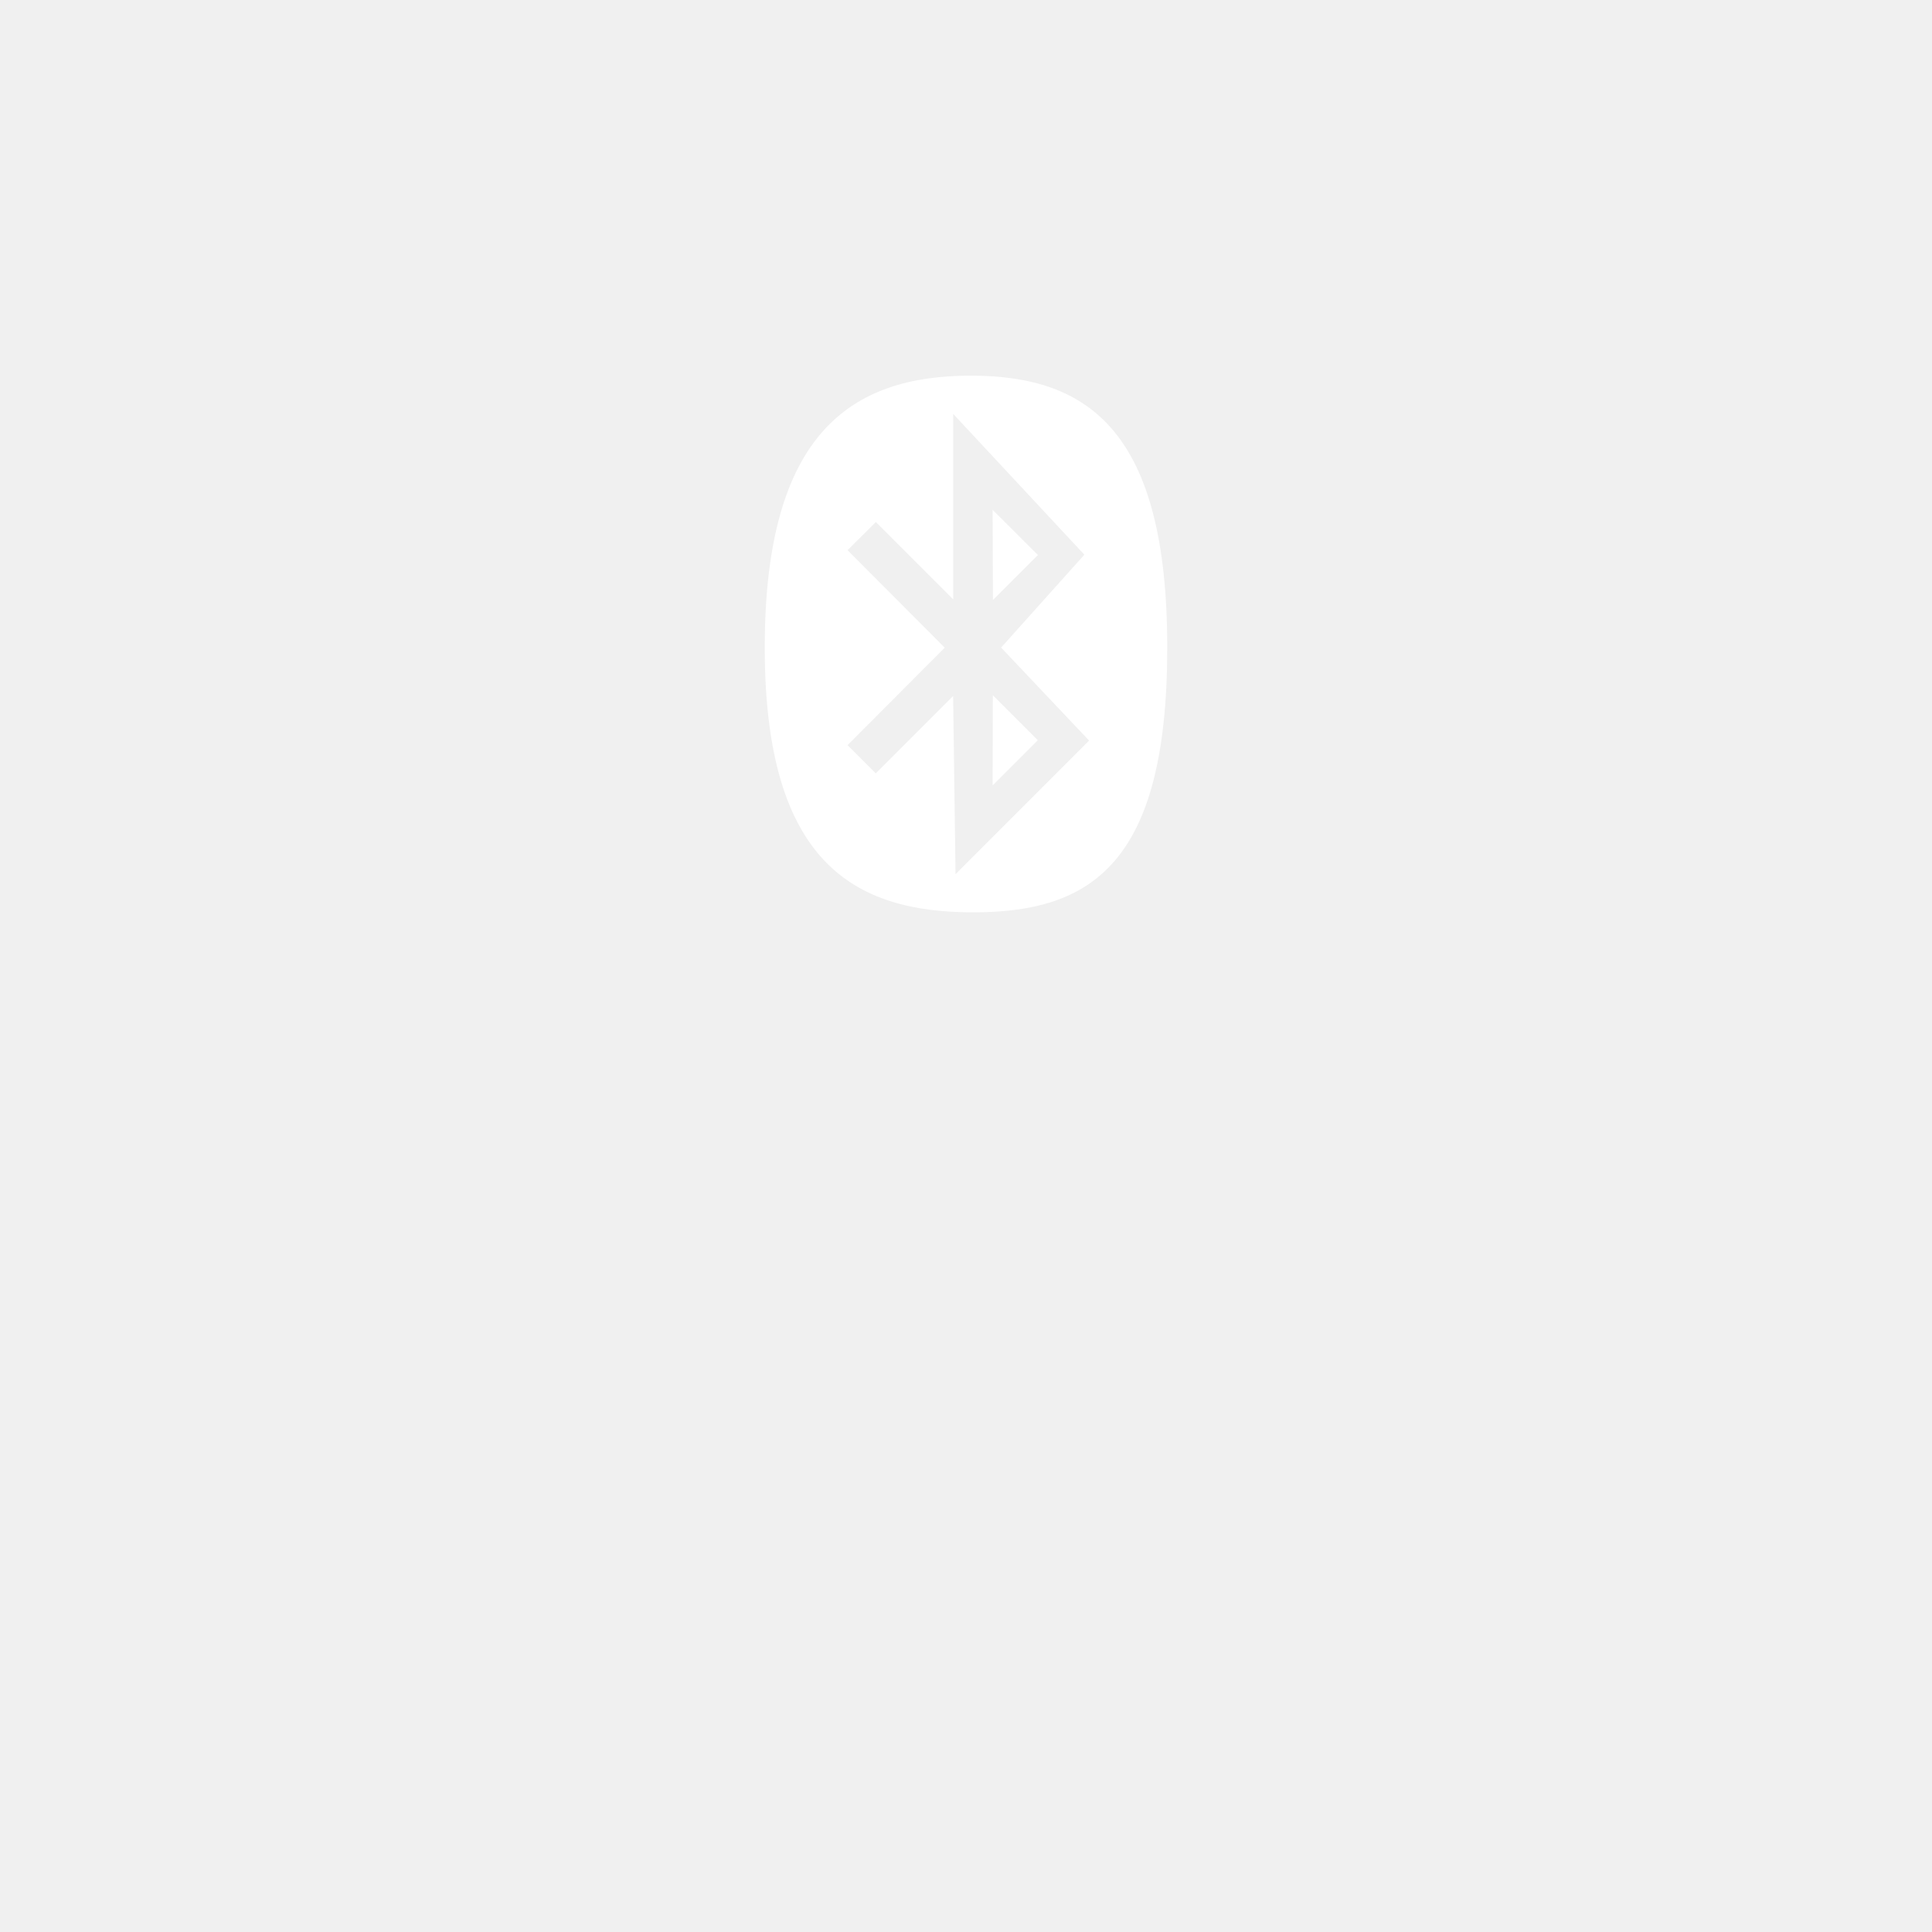
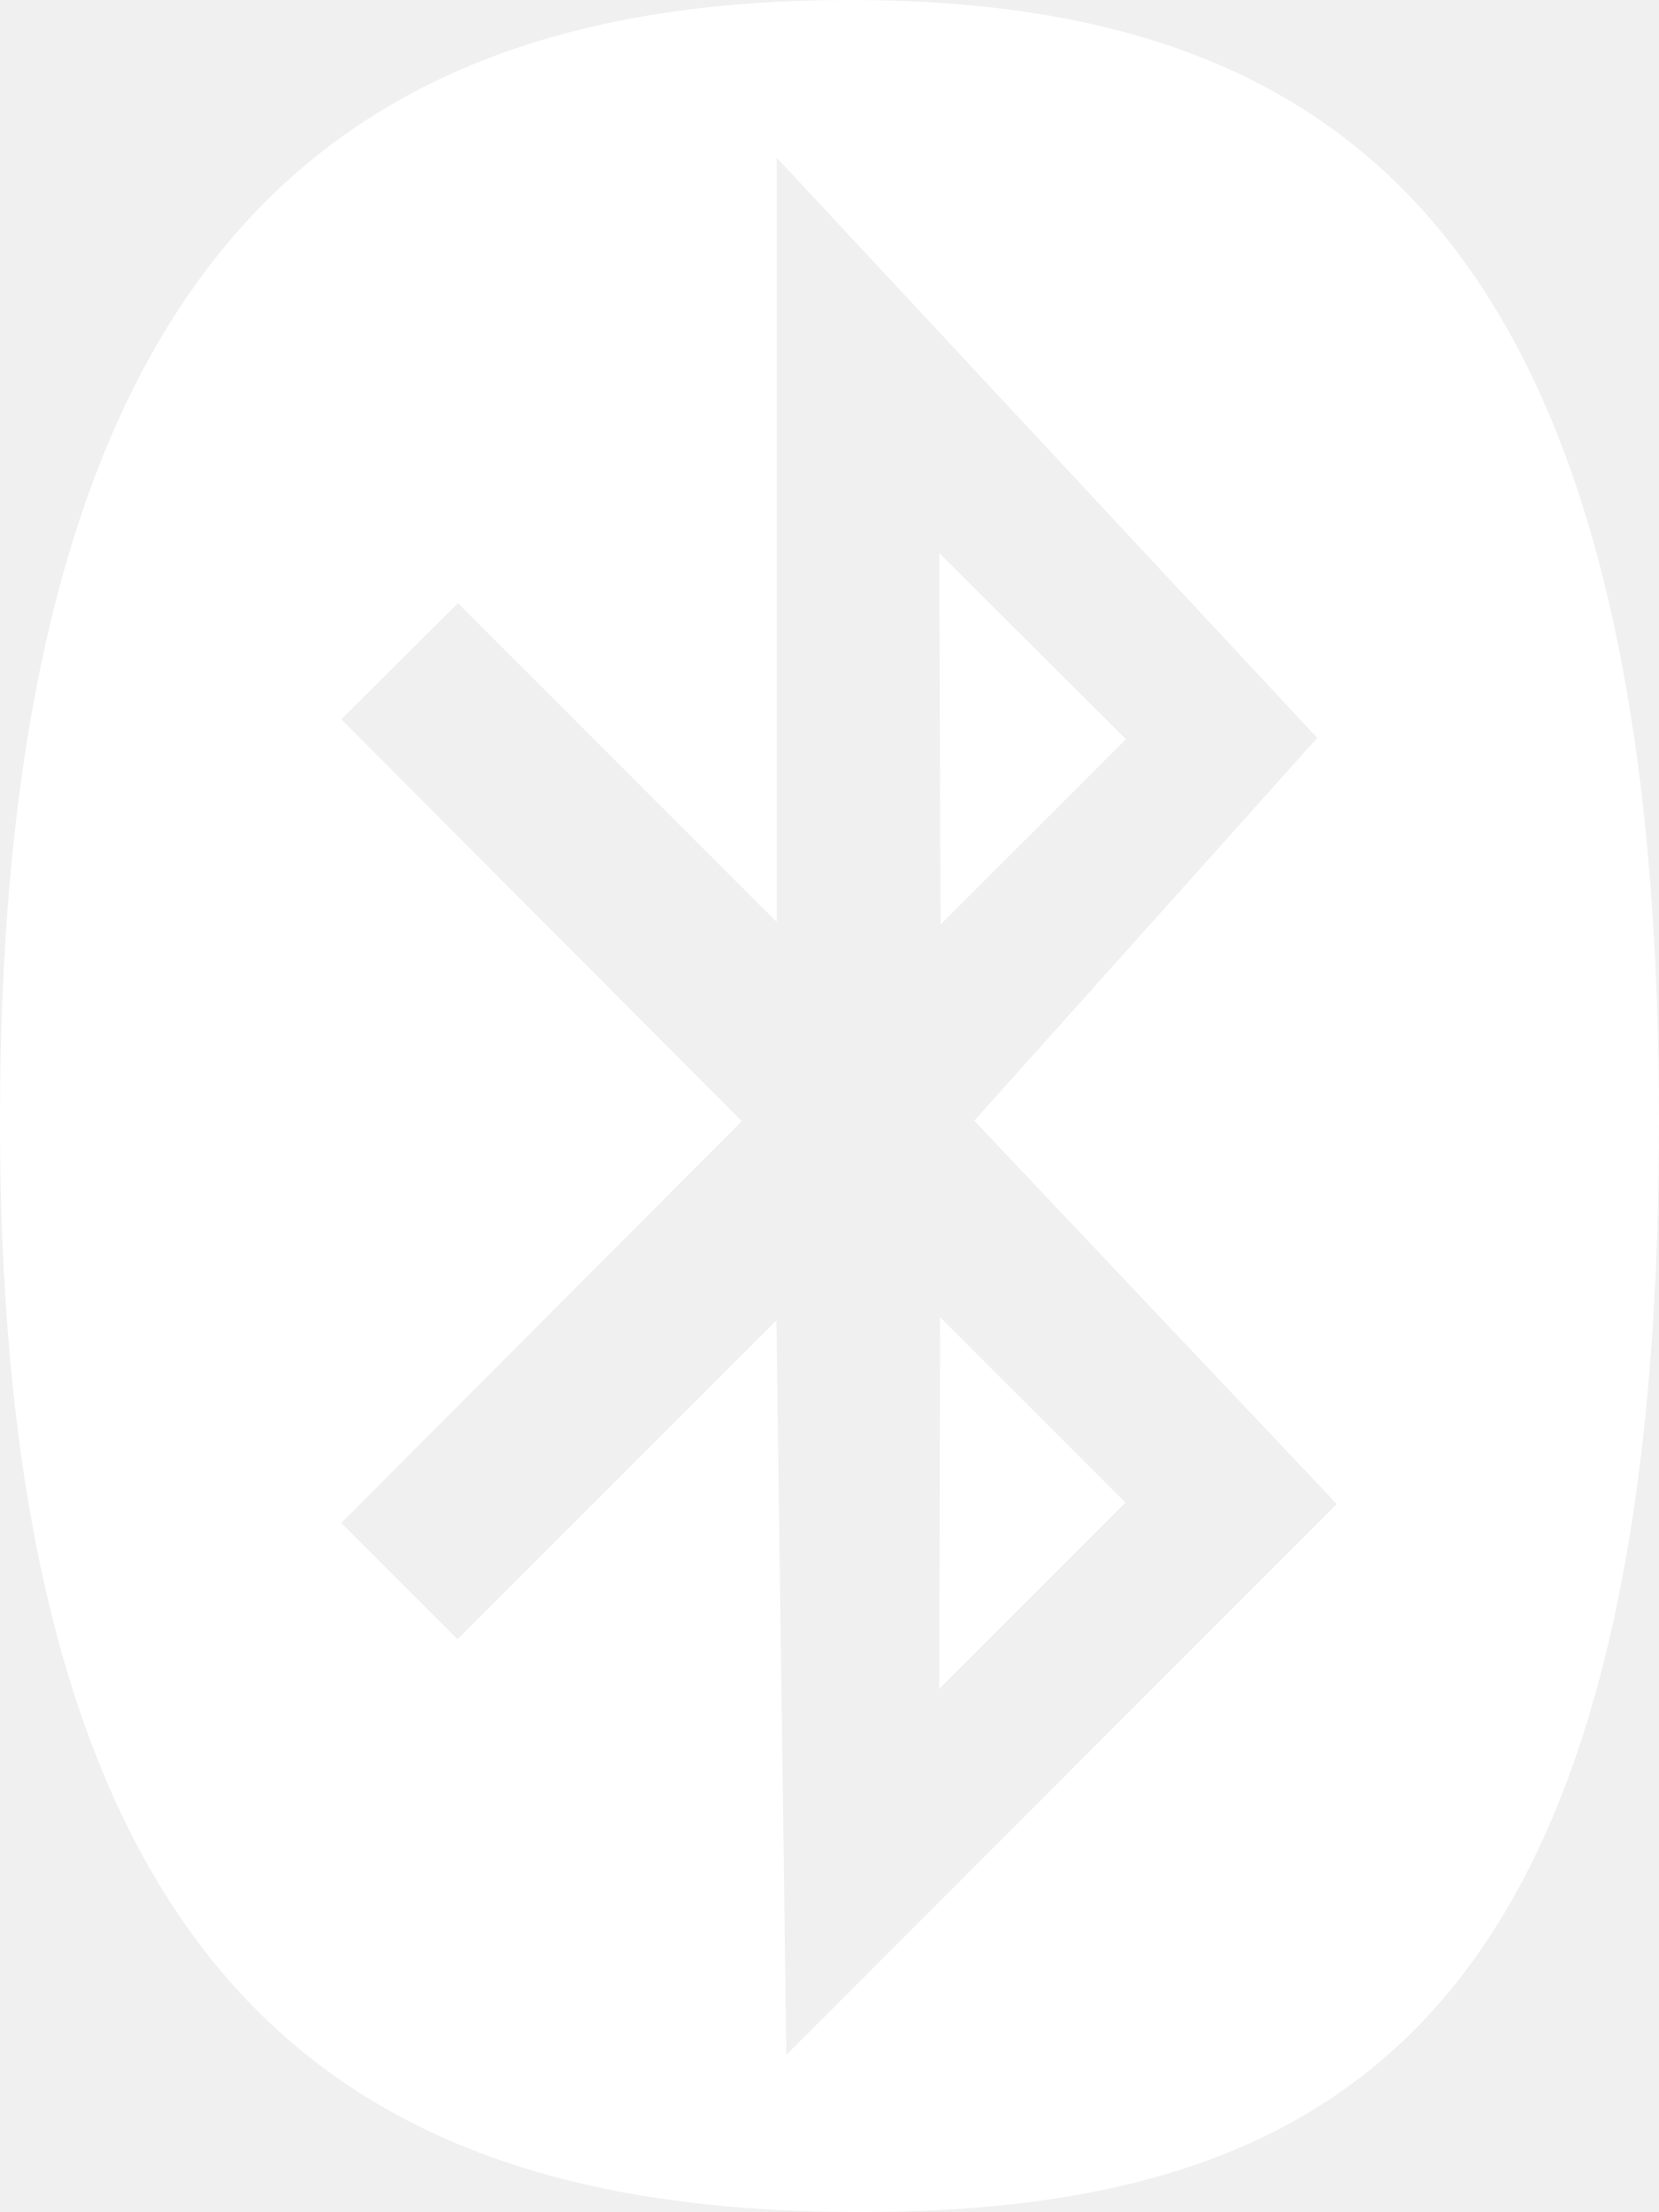
- <svg xmlns="http://www.w3.org/2000/svg" width="72" height="72" viewBox="0 0 72 72" fill="none" version="1.1" id="svg1" xml:space="preserve">
+ <svg xmlns="http://www.w3.org/2000/svg" width="15" height="20" viewBox="0 0 15 20" fill="none" version="1.1" id="svg1" xml:space="preserve">
  <defs id="defs1" />
-   <rect width="72" height="72" fill="none" id="rect1" />
-   <path d="M 38.68,20.684 37.004,22.359 36.992,19 Z m -1.688,8.586 1.684,-1.684 L 37,25.91 Z M 43.5,24.133 C 43.5,32.164 40.691,34 36.27,34 31.848,34 28.5,32.164 28.5,24.133 28.5,16.102 31.758,14 36.18,14 40.602,14 43.5,16.105 43.5,24.133 Z m -6.191,0 3.102,-3.461 -4.887,-5.246 v 6.91 l -2.883,-2.883 -1.055,1.051 3.621,3.633 -3.621,3.633 1.051,1.051 2.883,-2.883 0.09,6.641 4.977,-4.98 z" id="path1-7" style="fill:#ffffff;stroke-width:0.039" />
+   <rect width="72" height="72" fill="none" id="rect1" x="0" y="0" />
+   <path d="M 10.18,6.684 8.504,8.359 8.492,5 Z m -1.688,8.586 1.684,-1.684 L 8.5,11.91 Z M 15,10.133 C 15,18.164 12.191,20 7.77,20 3.348,20 0,18.164 0,10.133 0,2.102 3.258,0 7.68,0 12.102,0 15,2.105 15,10.133 Z m -6.191,0 L 11.91,6.672 7.023,1.426 V 8.336 L 4.141,5.453 3.086,6.504 l 3.621,3.633 -3.621,3.633 1.051,1.051 2.883,-2.883 0.09,6.641 4.977,-4.98 z" id="path1-7" style="fill:#ffffff;stroke-width:0.039" />
</svg>
